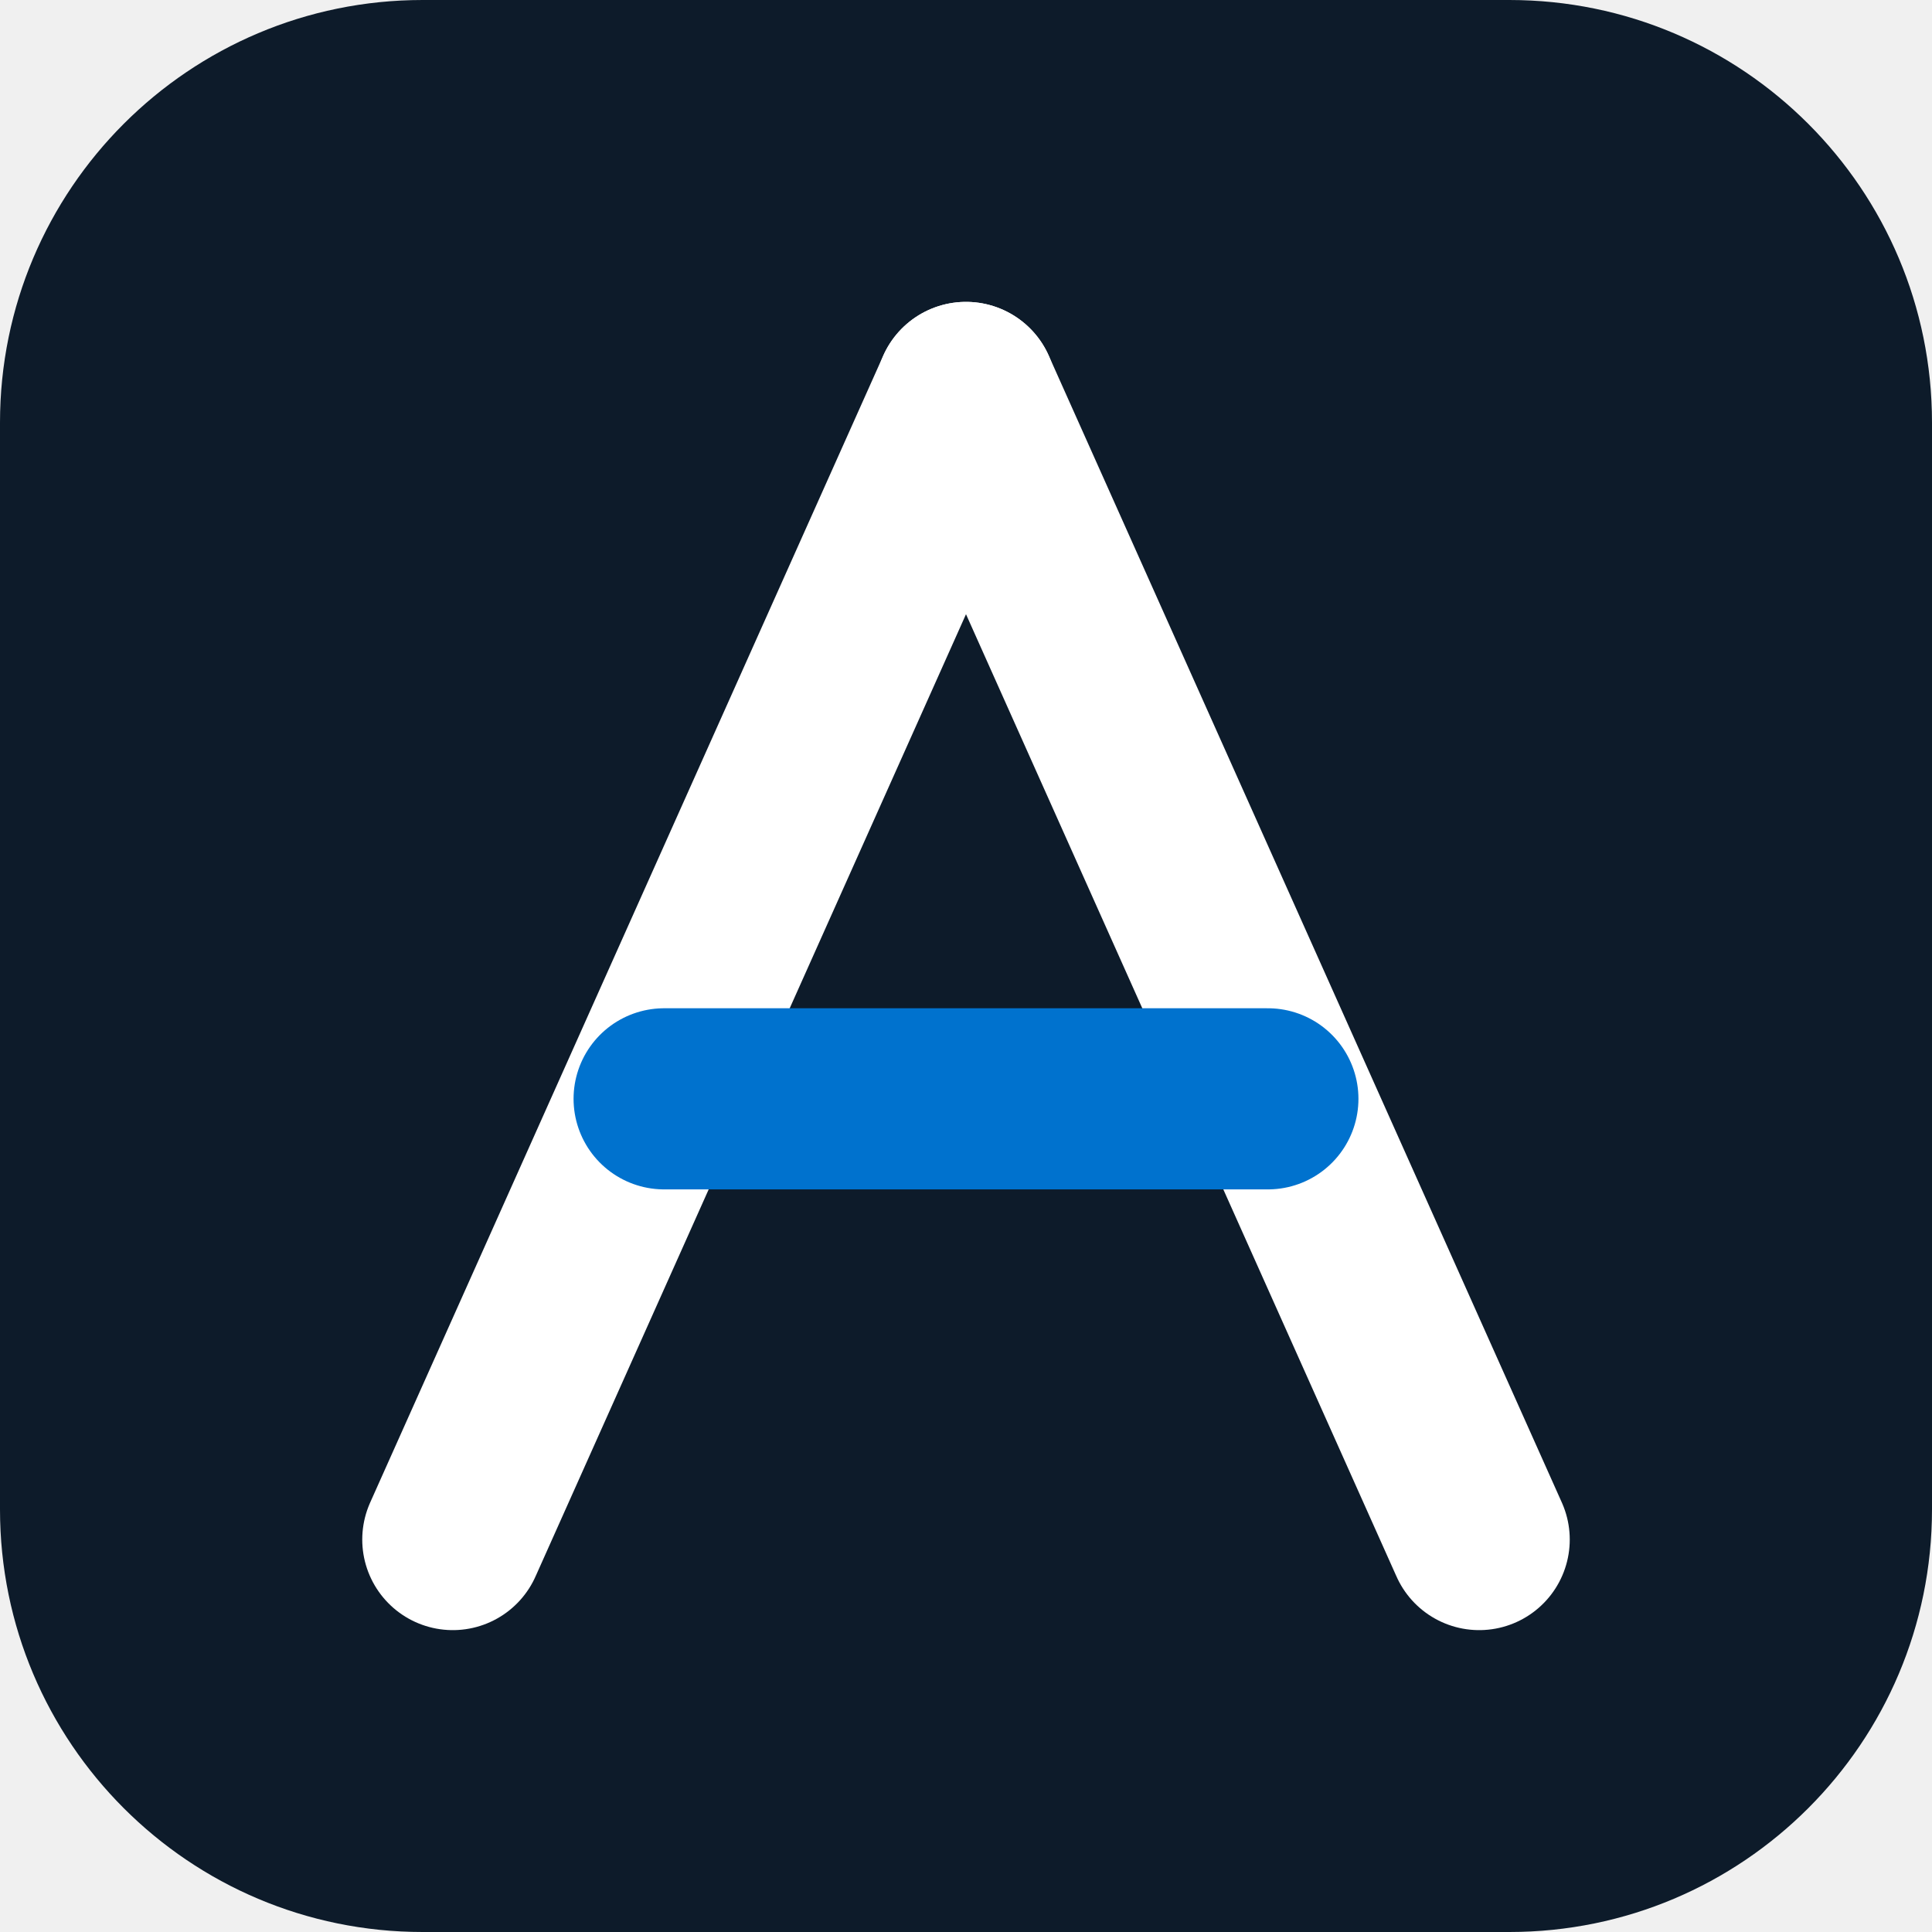
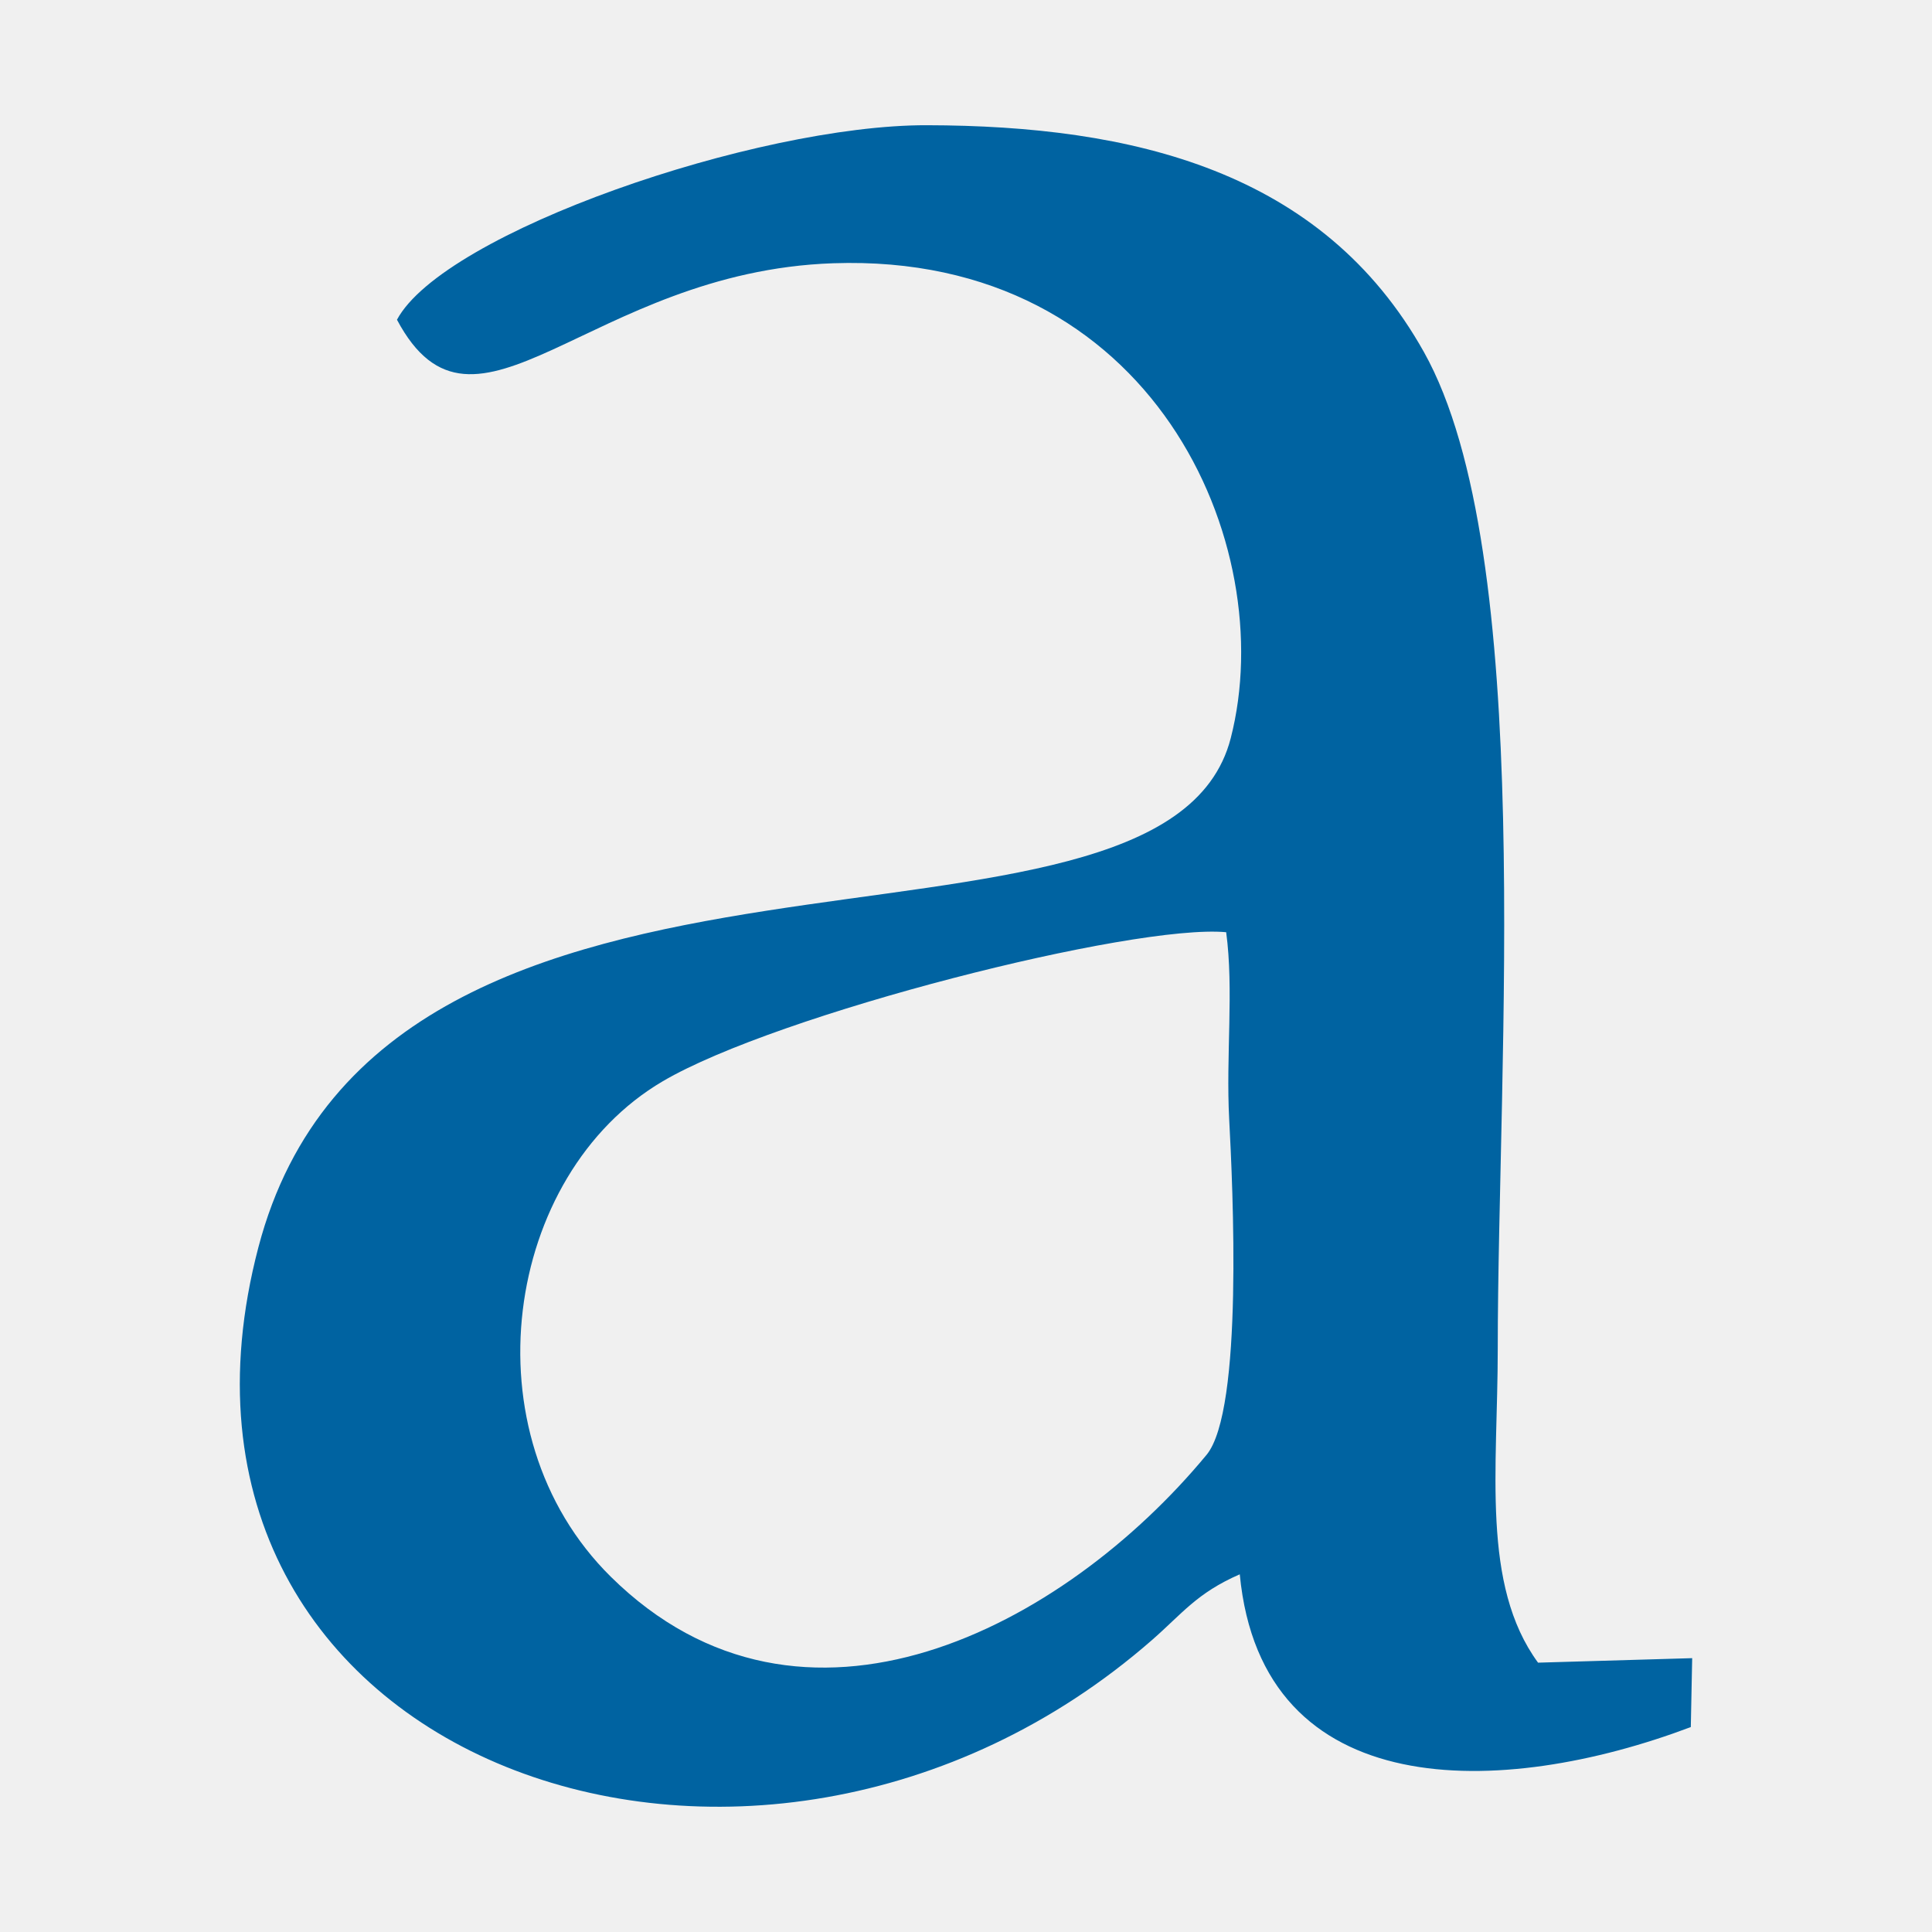
- <svg xmlns="http://www.w3.org/2000/svg" viewBox="0 0 32 32">
-   <rect width="32" height="32" rx="7" fill="#0D1B2A" />
-   <path d="M16 6.5 L7.5 25.5" stroke="white" stroke-width="3" stroke-linecap="round" fill="none" />
-   <path d="M16 6.5 L24.5 25.5" stroke="white" stroke-width="3" stroke-linecap="round" fill="none" />
-   <path d="M11 18.2 L21 18.2" stroke="#0072CE" stroke-width="3" stroke-linecap="round" fill="none" />
+ <svg xmlns="http://www.w3.org/2000/svg" viewBox="0 0 1080 1080" shape-rendering="geometricPrecision" fill-rule="evenodd" clip-rule="evenodd">
+   <style>
+     .mark { fill: #0063A1; }
+     @media (prefers-color-scheme: dark) {
+       .mark { fill: #FEFEFE; }
+     }
+   </style>
+   <path class="mark" d="M221.91 178.73c43.58,81.91 107.33,-26.84 243.8,-31.57 178.76,-6.2 250.1,157.33 222.28,265.48 -37.87,147.2 -472.9,15.13 -543.56,284.65 -75.39,287.52 277.5,413.44 499.5,219.54 16.92,-14.78 25.08,-26.32 49.11,-36.78 12.34,129.14 146.53,125.23 252.13,85.39l0.77 -38.52 -86.16 2.52c-31.89,-43.56 -22.52,-108.27 -22.53,-175.27 0,-160.56 21.68,-444.86 -41.24,-557.33 -56.8,-101.53 -162.93,-126.61 -277.92,-126.84 -95.35,-0.2 -270.01,59.94 -296.18,108.73zm463.53 342.38c-51.99,-4.77 -250.87,45.64 -315,83.35 -88.61,52.1 -110.3,196.77 -28.92,277.02 107.21,105.72 253.27,28.11 332.95,-68.21 20.71,-25.04 14.62,-150.36 12.65,-187.73 -1.87,-35.36 2.65,-72.24 -1.68,-104.43z" />
</svg>
